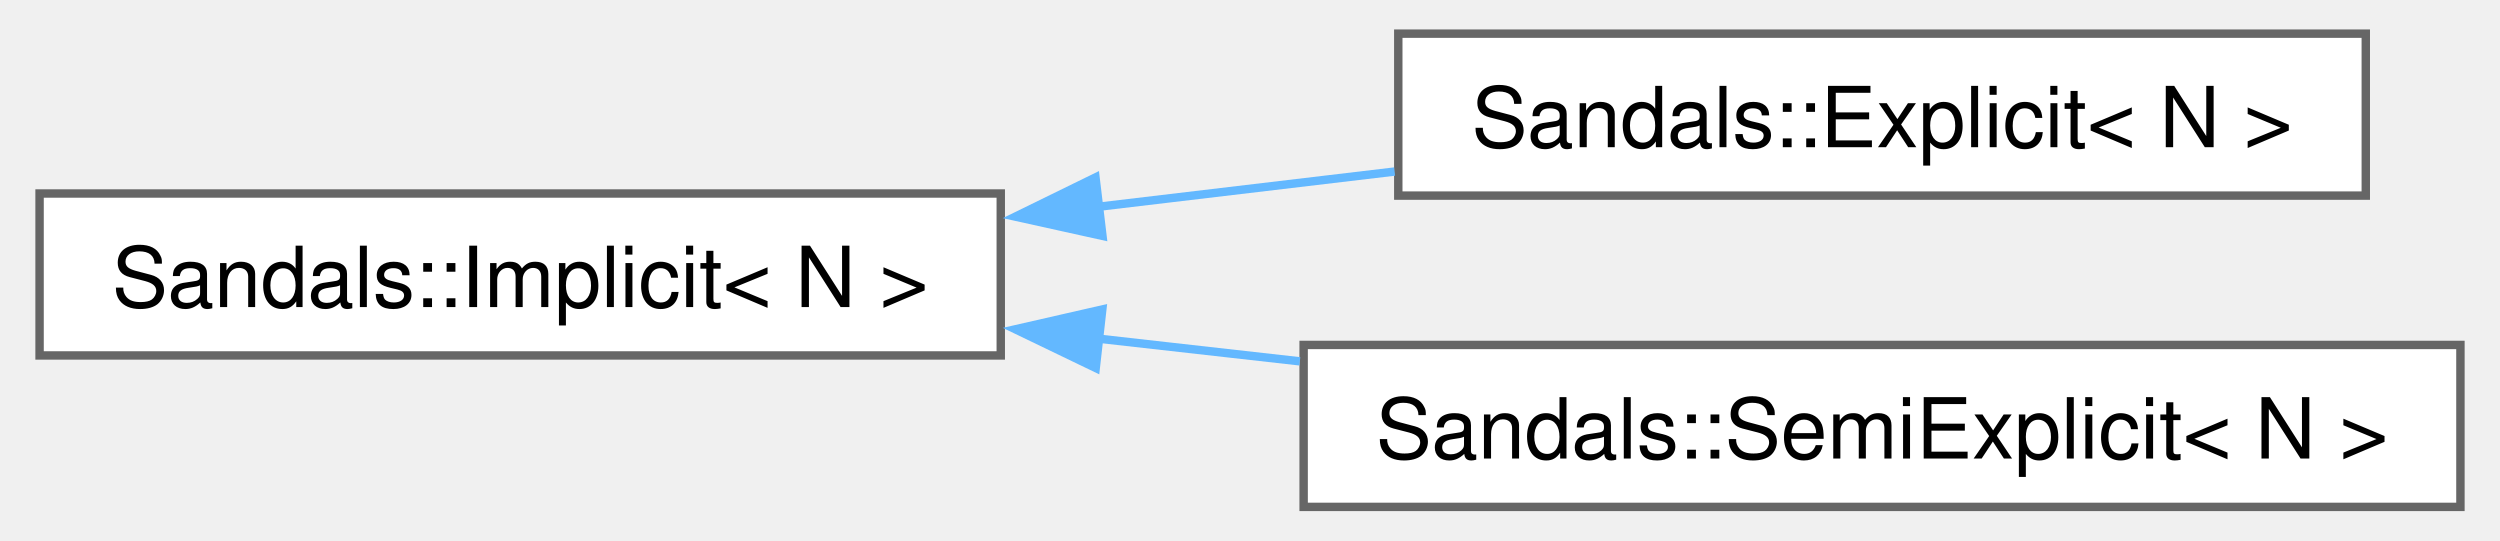
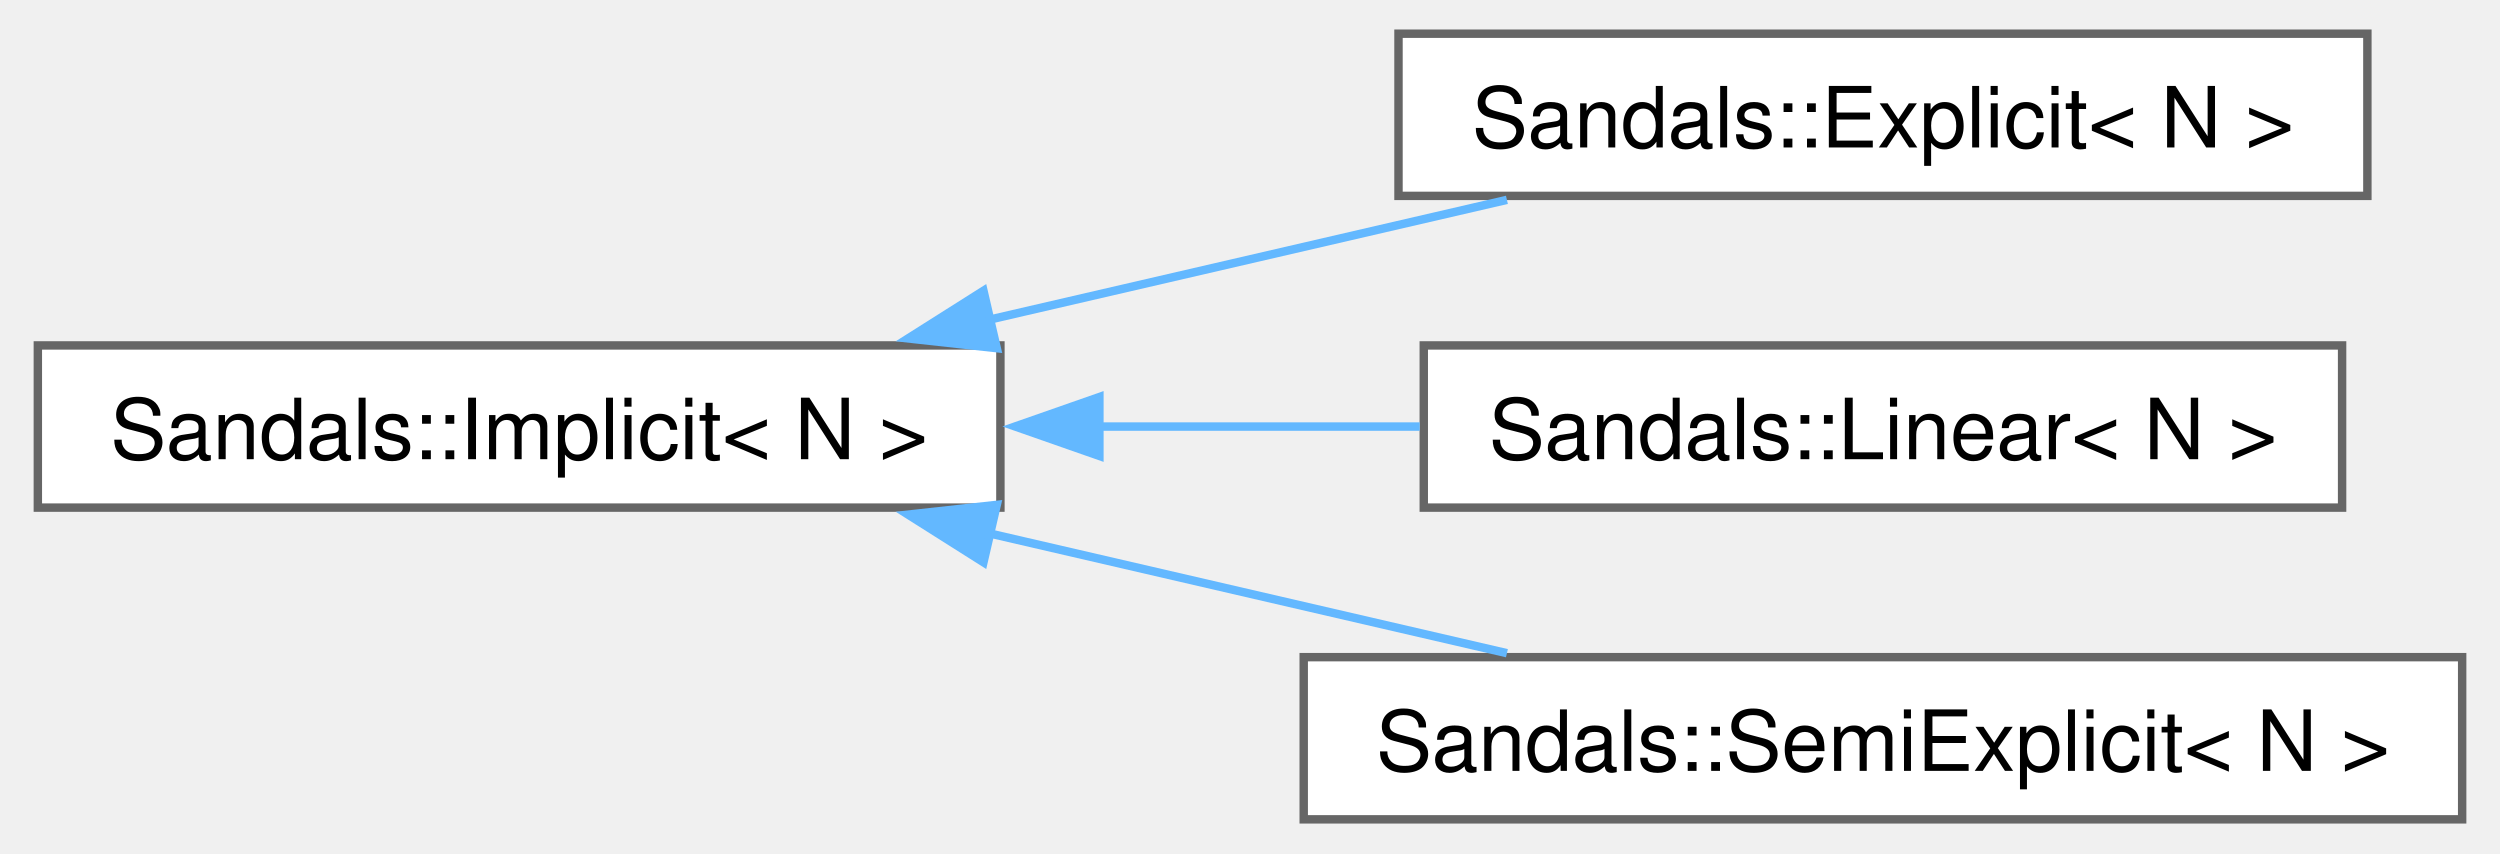
- <svg xmlns="http://www.w3.org/2000/svg" xmlns:xlink="http://www.w3.org/1999/xlink" width="296pt" height="64pt" viewBox="0.00 0.00 295.75 64.25">
-   <g id="graph0" class="graph" transform="scale(1 1) rotate(0) translate(4 60.25)">
+ <svg xmlns="http://www.w3.org/2000/svg" xmlns:xlink="http://www.w3.org/1999/xlink" width="296pt" height="101pt" viewBox="0.00 0.00 295.75 101.25">
+   <g id="graph0" class="graph" transform="scale(1 1) rotate(0) translate(4 97.25)">
    <g id="Node000000" class="node">
      <g id="a_Node000000">
        <a xlink:href="class_sandals_1_1_implicit.html" target="_top" xlink:title="Class container for the system of implicit ODEs/DAEs.">
-           <polygon fill="white" stroke="#666666" points="114.25,-37.25 0,-37.25 0,-18 114.25,-18 114.25,-37.25" />
-           <text text-anchor="middle" x="57.12" y="-23.75" font-family="Helvetica,sans-Serif" font-size="10.00">Sandals::Implicit&lt; N &gt;</text>
+           <polygon fill="white" stroke="#666666" points="114.25,-56.25 0,-56.25 0,-37 114.25,-37 114.25,-56.25" />
+           <text text-anchor="middle" x="57.12" y="-42.75" font-family="Helvetica,sans-Serif" font-size="10.00">Sandals::Implicit&lt; N &gt;</text>
        </a>
      </g>
    </g>
    <g id="Node000001" class="node">
      <g id="a_Node000001">
        <a xlink:href="class_sandals_1_1_explicit.html" target="_top" xlink:title="Class container for the system of explicit ODEs.">
-           <polygon fill="white" stroke="#666666" points="276.5,-56.25 161.5,-56.25 161.5,-37 276.5,-37 276.5,-56.25" />
-           <text text-anchor="middle" x="219" y="-42.75" font-family="Helvetica,sans-Serif" font-size="10.00">Sandals::Explicit&lt; N &gt;</text>
+           <polygon fill="white" stroke="#666666" points="276.5,-93.25 161.5,-93.25 161.5,-74 276.5,-74 276.5,-93.25" />
+           <text text-anchor="middle" x="219" y="-79.75" font-family="Helvetica,sans-Serif" font-size="10.00">Sandals::Explicit&lt; N &gt;</text>
        </a>
      </g>
    </g>
    <g id="edge1_Node000000_Node000001" class="edge">
      <g id="a_edge1_Node000000_Node000001">
        <a xlink:title=" ">
-           <path fill="none" stroke="#63b8ff" d="M125.65,-35.65C137.44,-37.05 149.6,-38.5 161.06,-39.86" />
-           <polygon fill="#63b8ff" stroke="#63b8ff" points="126.34,-32.21 115.99,-34.5 125.51,-39.16 126.34,-32.21" />
+           <path fill="none" stroke="#63b8ff" d="M112.99,-59.32C133.04,-63.96 155.43,-69.14 174.37,-73.53" />
+           <polygon fill="#63b8ff" stroke="#63b8ff" points="113.82,-55.92 103.29,-57.08 112.24,-62.74 113.82,-55.92" />
        </a>
      </g>
    </g>
    <g id="Node000002" class="node">
      <g id="a_Node000002">
-         <a xlink:href="class_sandals_1_1_semi_explicit.html" target="_top" xlink:title="Class container for the system of explicit ODEs.">
-           <polygon fill="white" stroke="#666666" points="287.75,-19.25 150.25,-19.25 150.25,0 287.75,0 287.75,-19.25" />
-           <text text-anchor="middle" x="219" y="-5.75" font-family="Helvetica,sans-Serif" font-size="10.00">Sandals::SemiExplicit&lt; N &gt;</text>
+         <a xlink:href="class_sandals_1_1_linear.html" target="_top" xlink:title="Class container for the system of linear ODEs/DAEs.">
+           <polygon fill="white" stroke="#666666" points="273.5,-56.25 164.5,-56.25 164.5,-37 273.5,-37 273.5,-56.25" />
+           <text text-anchor="middle" x="219" y="-42.75" font-family="Helvetica,sans-Serif" font-size="10.00">Sandals::Linear&lt; N &gt;</text>
        </a>
      </g>
    </g>
    <g id="edge2_Node000000_Node000002" class="edge">
      <g id="a_edge2_Node000000_Node000002">
        <a xlink:title=" ">
-           <path fill="none" stroke="#63b8ff" d="M125.92,-19.99C133.83,-19.1 141.89,-18.19 149.8,-17.3" />
-           <polygon fill="#63b8ff" stroke="#63b8ff" points="125.54,-16.51 115.99,-21.11 126.32,-23.47 125.54,-16.51" />
+           <path fill="none" stroke="#63b8ff" d="M126,-46.62C138.7,-46.62 151.81,-46.62 164.02,-46.62" />
+           <polygon fill="#63b8ff" stroke="#63b8ff" points="126,-43.13 116,-46.63 126,-50.13 126,-43.13" />
+         </a>
+       </g>
+     </g>
+     <g id="Node000003" class="node">
+       <g id="a_Node000003">
+         <a xlink:href="class_sandals_1_1_semi_explicit.html" target="_top" xlink:title="Class container for the system of explicit ODEs/DAEs.">
+           <polygon fill="white" stroke="#666666" points="287.75,-19.25 150.25,-19.25 150.25,0 287.75,0 287.75,-19.25" />
+           <text text-anchor="middle" x="219" y="-5.75" font-family="Helvetica,sans-Serif" font-size="10.00">Sandals::SemiExplicit&lt; N &gt;</text>
+         </a>
+       </g>
+     </g>
+     <g id="edge3_Node000000_Node000003" class="edge">
+       <g id="a_edge3_Node000000_Node000003">
+         <a xlink:title=" ">
+           <path fill="none" stroke="#63b8ff" d="M112.99,-33.93C133.04,-29.29 155.43,-24.11 174.37,-19.72" />
+           <polygon fill="#63b8ff" stroke="#63b8ff" points="112.24,-30.51 103.29,-36.17 113.82,-37.33 112.24,-30.51" />
        </a>
      </g>
    </g>
  </g>
</svg>
